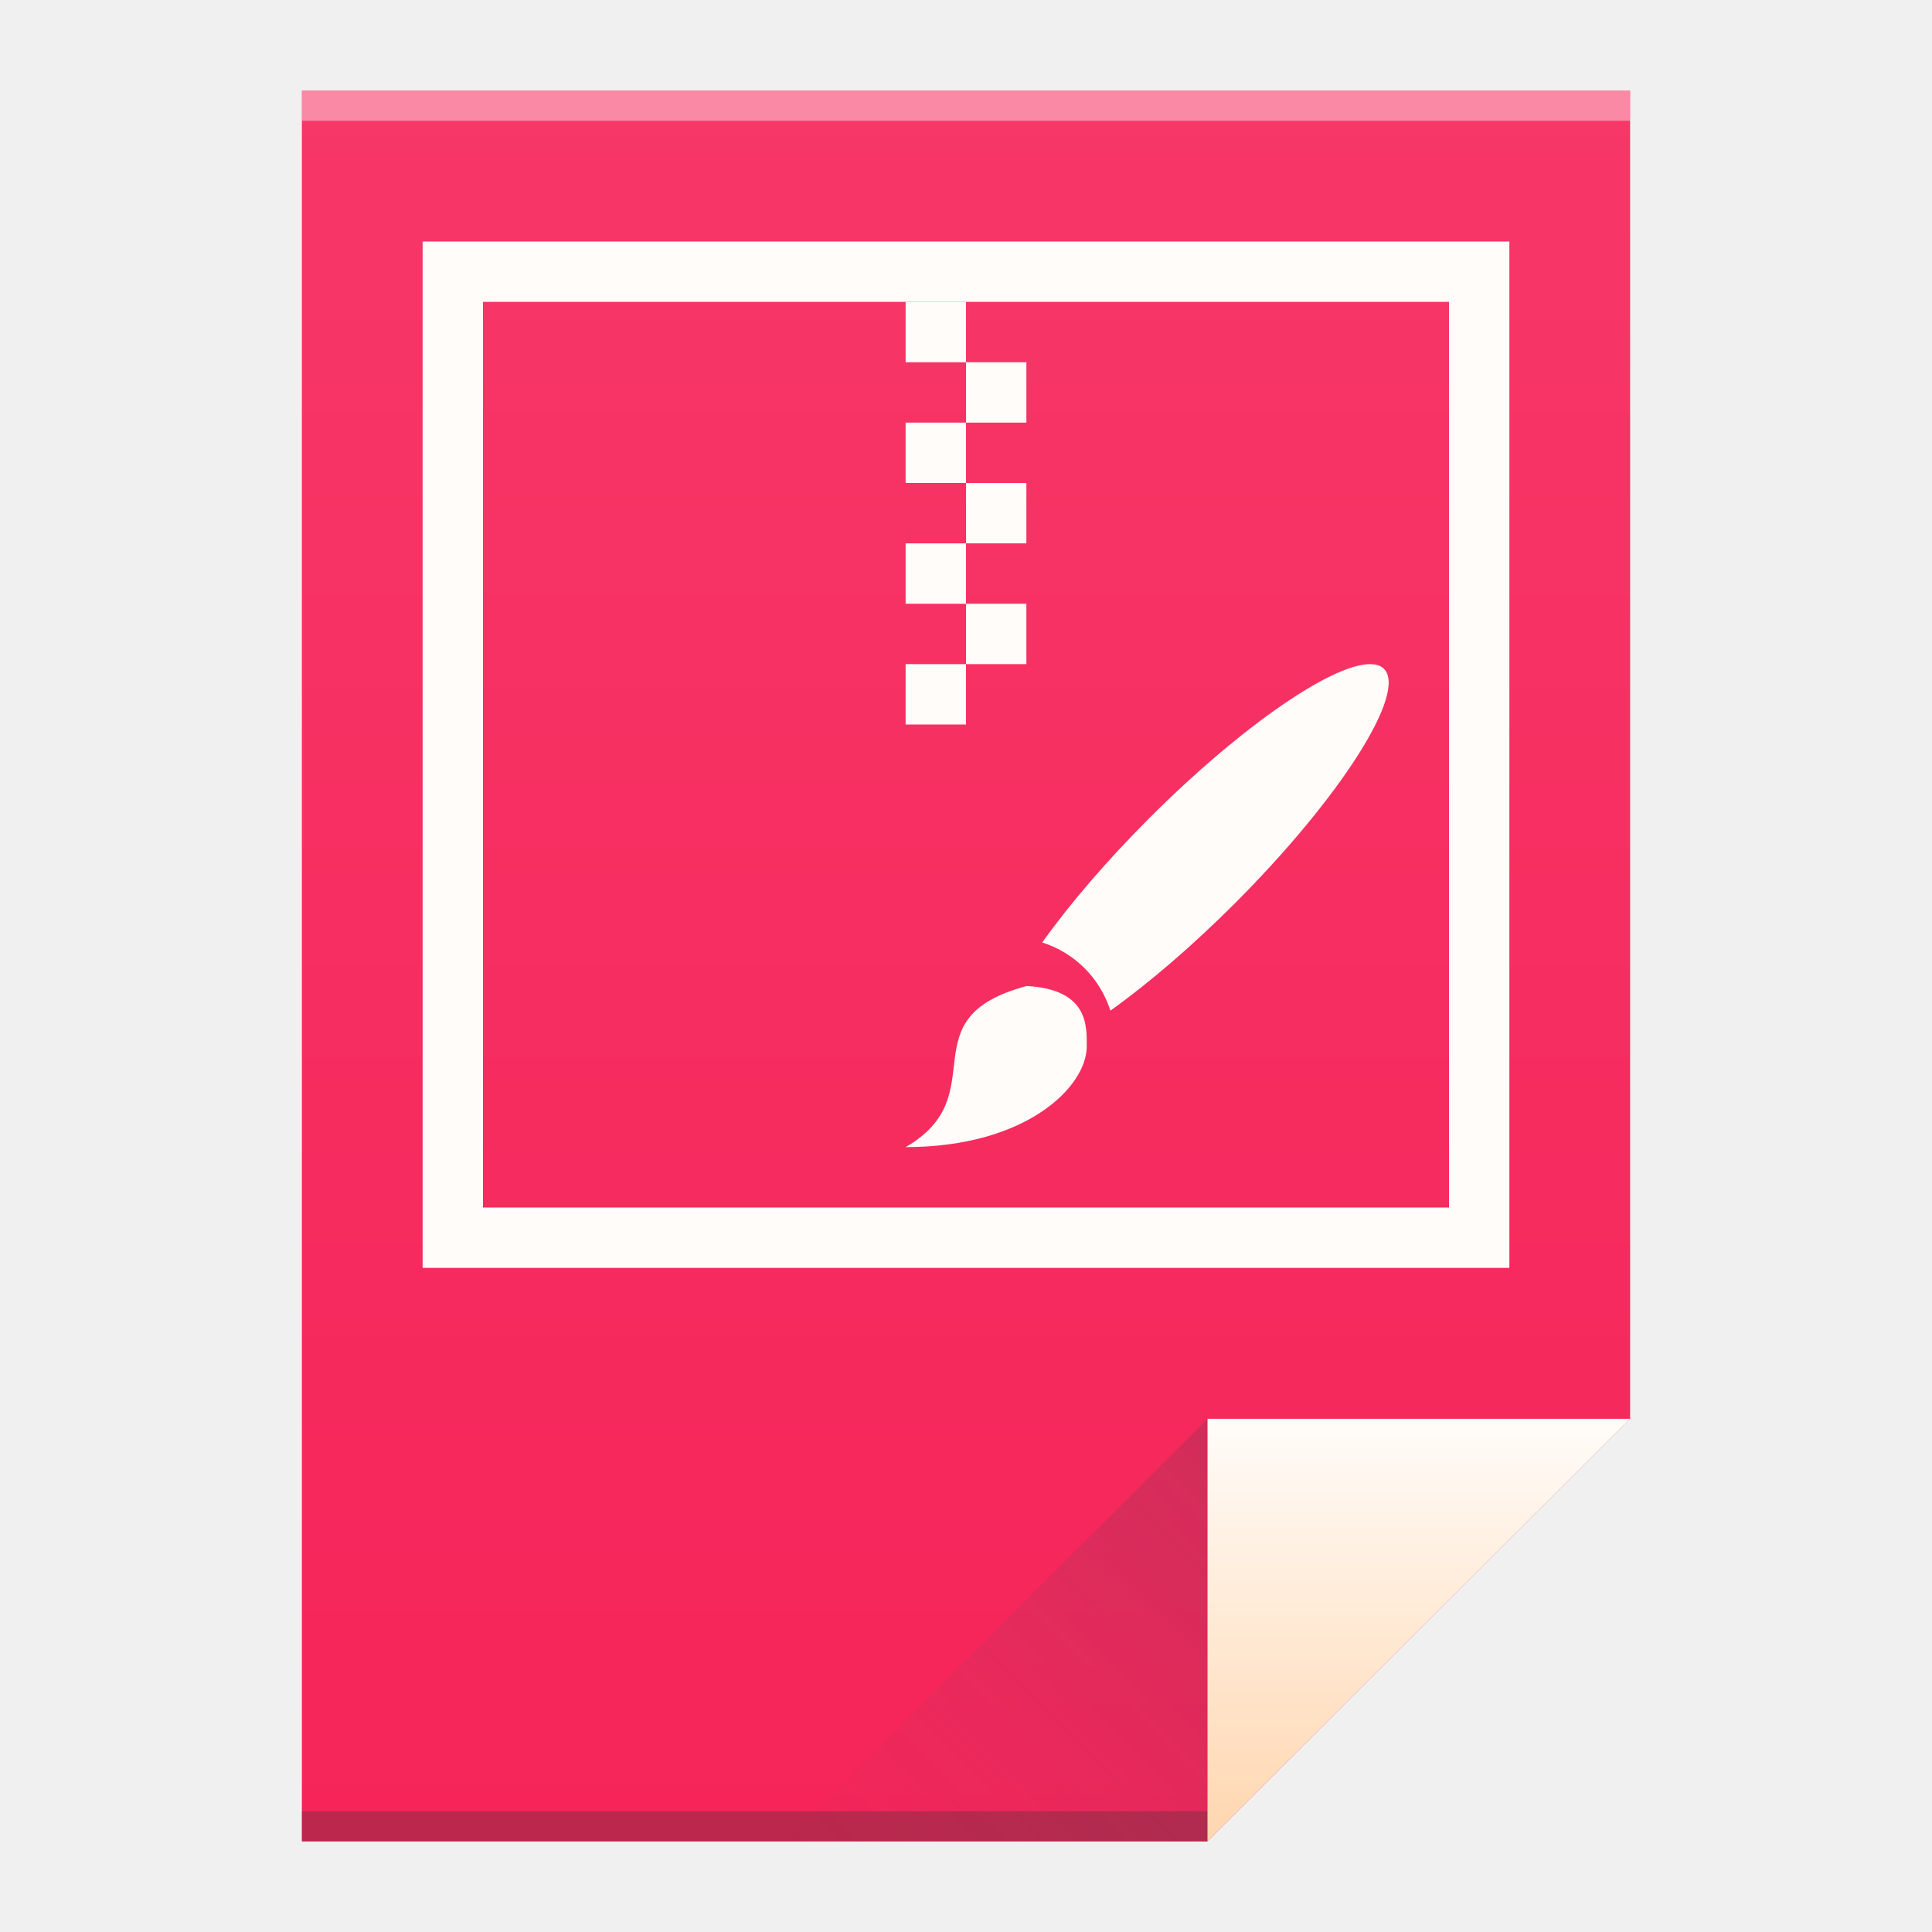
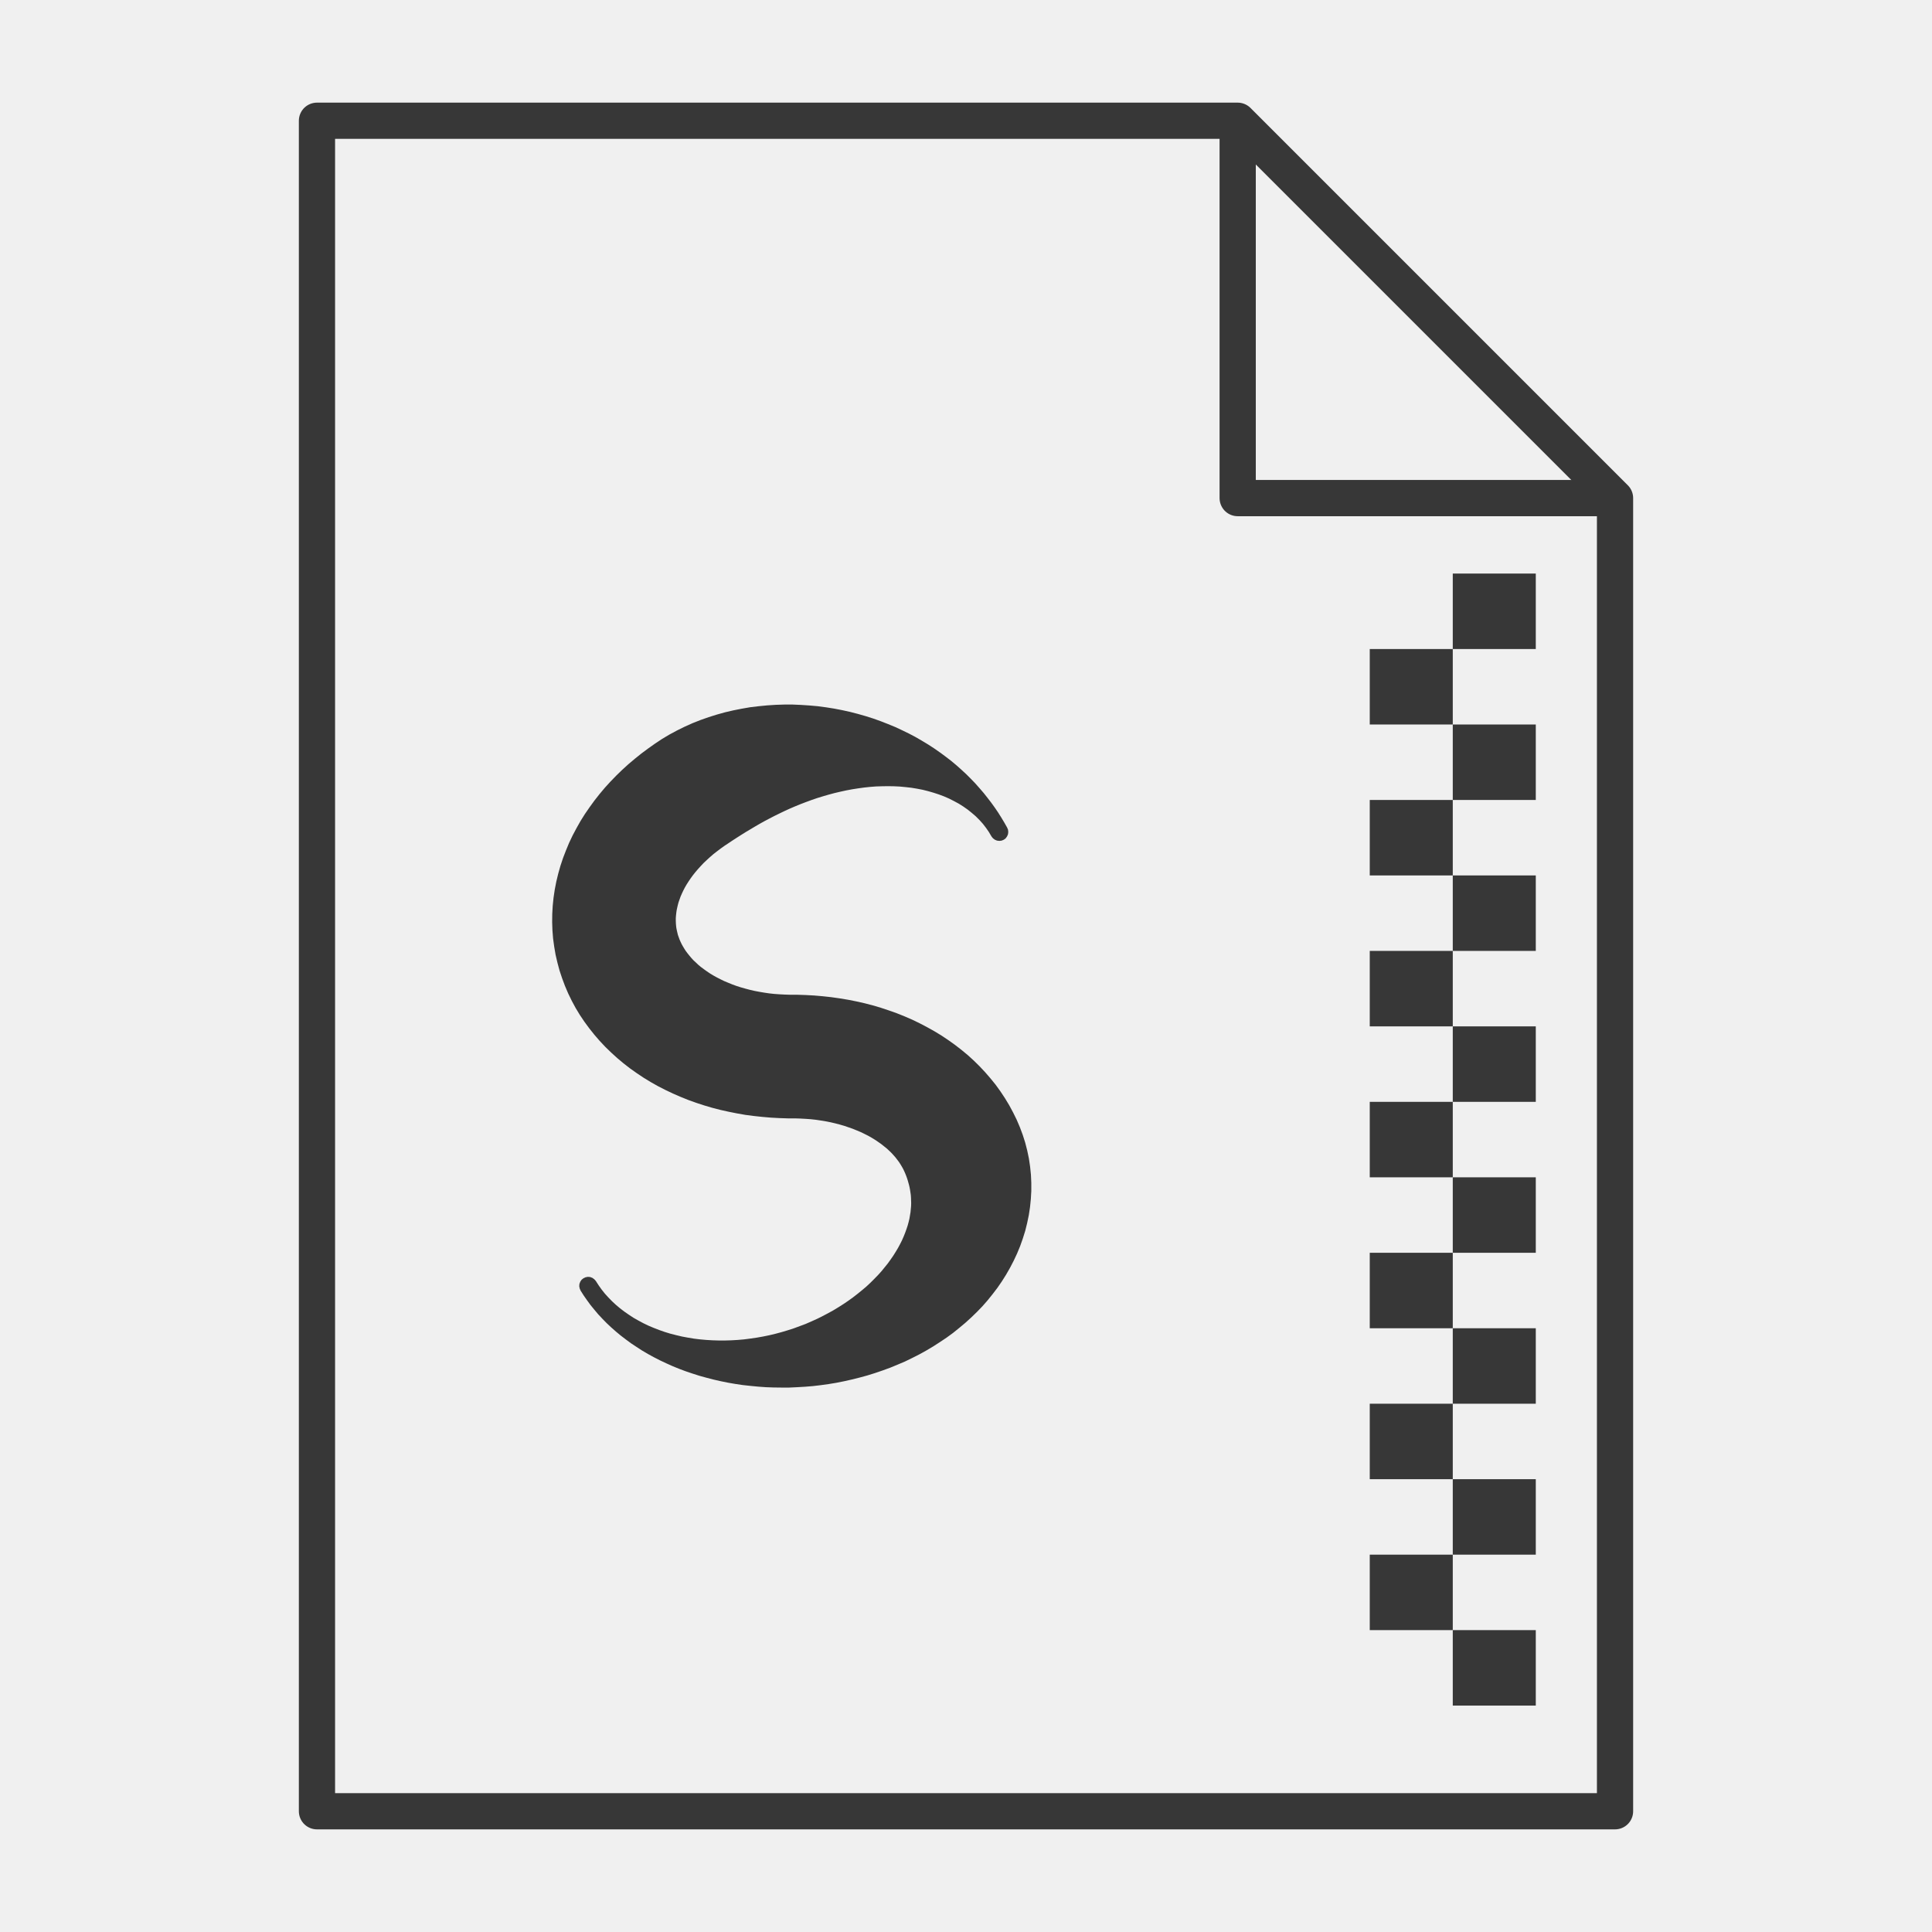
- <svg xmlns="http://www.w3.org/2000/svg" xmlns:xlink="http://www.w3.org/1999/xlink" viewBox="0 0 64 64" id="svg2" version="1.1" width="64" height="64">
-   <defs id="defs4">
-     <linearGradient xlink:href="#linearGradient4300-8" id="linearGradient4306" x1="32" y1="61" x2="32" y2="3" gradientUnits="userSpaceOnUse" />
-     <linearGradient gradientTransform="matrix(1,0,0,-1,-14,78)" xlink:href="#linearGradient4410" id="linearGradient4427" x1="54" y1="31" x2="40" y2="17" gradientUnits="userSpaceOnUse" />
-     <linearGradient id="linearGradient4410">
-       <stop style="stop-color:#383e51;stop-opacity:1" offset="0" id="stop4412" />
-       <stop style="stop-color:#655c6f;stop-opacity:0" offset="1" id="stop4414" />
-     </linearGradient>
-     <linearGradient xlink:href="#linearGradient4351-6" id="linearGradient4357" x1="47" y1="61" x2="47" y2="47" gradientUnits="userSpaceOnUse" />
-     <linearGradient id="linearGradient4351-6">
-       <stop style="stop-color:#ffd6af;stop-opacity:1" offset="0" id="stop4353-7" />
-       <stop style="stop-color:#fffcf9;stop-opacity:1" offset="1" id="stop4355-5" />
-     </linearGradient>
-     <linearGradient id="linearGradient4300-8">
-       <stop style="stop-color:#f62459;stop-opacity:1" offset="0" id="stop4302-2" />
-       <stop style="stop-color:#f73768;stop-opacity:1" offset="1" id="stop4304-9" />
-     </linearGradient>
-   </defs>
-   <path style="fill:url(#linearGradient4306);fill-opacity:1.0;stroke:none" d="M 10 3 L 10 61 L 40 61 L 54 47 L 54 17 L 54 3 L 40 3 L 10 3 z " id="rect3500" />
-   <rect style="opacity:1;fill:#2e3132;fill-opacity:0.294;stroke:none" id="rect4169" width="30" height="1" x="10" y="60" />
-   <rect style="opacity:1;fill:#ffffff;fill-opacity:0.41;stroke:none" id="rect4236" width="44" height="1" x="10" y="3" />
-   <path style="fill:url(#linearGradient4357);fill-opacity:1.0;fill-rule:evenodd;stroke:none;stroke-width:1px;stroke-linecap:butt;stroke-linejoin:miter;stroke-opacity:1" d="M 54,47 40,61 40,47 Z" id="path4314" />
-   <path id="path4320" d="M 26,61 40,47 40,61 Z" style="opacity:0.2;fill:url(#linearGradient4427);fill-opacity:1;fill-rule:evenodd;stroke:none;stroke-width:1px;stroke-linecap:butt;stroke-linejoin:miter;stroke-opacity:1" />
-   <path id="rect854" d="M 14,8 V 42 H 50 V 8 Z m 2,2 H 48 V 40 H 16 Z" style="opacity:1;vector-effect:none;fill:#fffcf9;fill-opacity:1;stroke:none;stroke-width:2;stroke-linecap:square;stroke-linejoin:round;stroke-miterlimit:4;stroke-dasharray:none;stroke-dashoffset:3.2;stroke-opacity:1" />
-   <g style="fill:#fffcf9;fill-opacity:1" id="layer1-9" transform="matrix(1.333334,0,0,1.333334,27.33333,-1362.484)">
-     <rect style="fill:#fffcf9;fill-opacity:1;stroke:none" id="rect4035-2" width="0" height="11" x="-17" y="1039.362" />
-     <path d="m 13.635,1038.368 a 1.5,6.751 44.989 0 0 -5.584,3.824 1.5,6.751 44.989 0 0 -2.657,3.086 c 0.807,0.257 1.436,0.886 1.693,1.694 a 1.5,6.751 44.989 0 0 3.085,-2.658 1.5,6.751 44.989 0 0 3.712,-5.835 1.5,6.751 44.989 0 0 -0.249,-0.111 m -8.635,7.994 C 2,1047.166 4.25,1049.065 2,1050.362 c 3,0 4.5,-1.501 4.5,-2.503 0,-0.499 0.051,-1.417 -1.5,-1.5" id="path88" style="fill:#fffcf9;fill-opacity:1" />
-   </g>
-   <rect y="10" x="30" height="2" width="2" id="rect841" style="opacity:1;vector-effect:none;fill:#fffcf9;fill-opacity:1;stroke:none;stroke-width:4;stroke-linecap:butt;stroke-linejoin:bevel;stroke-miterlimit:4;stroke-dasharray:none;stroke-dashoffset:3.2;stroke-opacity:1" />
-   <rect y="12" x="32" height="2" width="2" id="rect843" style="opacity:1;vector-effect:none;fill:#fffcf9;fill-opacity:1;stroke:none;stroke-width:4;stroke-linecap:butt;stroke-linejoin:bevel;stroke-miterlimit:4;stroke-dasharray:none;stroke-dashoffset:3.2;stroke-opacity:1" />
-   <rect y="14" x="30" height="2" width="2" id="rect845" style="opacity:1;vector-effect:none;fill:#fffcf9;fill-opacity:1;stroke:none;stroke-width:4;stroke-linecap:butt;stroke-linejoin:bevel;stroke-miterlimit:4;stroke-dasharray:none;stroke-dashoffset:3.2;stroke-opacity:1" />
-   <rect y="16" x="32" height="2" width="2" id="rect847" style="opacity:1;vector-effect:none;fill:#fffcf9;fill-opacity:1;stroke:none;stroke-width:4;stroke-linecap:butt;stroke-linejoin:bevel;stroke-miterlimit:4;stroke-dasharray:none;stroke-dashoffset:3.2;stroke-opacity:1" />
-   <rect y="18" x="30" height="2" width="2" id="rect849" style="opacity:1;vector-effect:none;fill:#fffcf9;fill-opacity:1;stroke:none;stroke-width:4;stroke-linecap:butt;stroke-linejoin:bevel;stroke-miterlimit:4;stroke-dasharray:none;stroke-dashoffset:3.2;stroke-opacity:1" />
-   <rect id="rect851" y="20" x="32" height="2" width="2" style="opacity:1;vector-effect:none;fill:#fffcf9;fill-opacity:1;stroke:none;stroke-width:4;stroke-linecap:butt;stroke-linejoin:bevel;stroke-miterlimit:4;stroke-dasharray:none;stroke-dashoffset:3.2;stroke-opacity:1" />
-   <rect id="rect853" y="22" x="30" height="2" width="2" style="opacity:1;vector-effect:none;fill:#fffcf9;fill-opacity:1;stroke:none;stroke-width:4;stroke-linecap:butt;stroke-linejoin:bevel;stroke-miterlimit:4;stroke-dasharray:none;stroke-dashoffset:3.2;stroke-opacity:1" />
+ <svg xmlns="http://www.w3.org/2000/svg" width="64" height="64" viewBox="0 0 1024 1024">
+   <polygon points="168,64 656,64 856,264 856,960 168,960" fill="none" stroke="#373737" stroke-width="19.2" stroke-linejoin="round" />
+   <polyline points="656,64 656,264 856,264" fill="none" stroke="#373737" stroke-width="19.2" stroke-linejoin="round" />
+   <polygon points="770,304 814,304 814,344 770,344" fill="#373737" />
+   <polygon points="726,344 770,344 770,384 726,384" fill="#373737" />
+   <polygon points="770,384 814,384 814,424 770,424" fill="#373737" />
+   <polygon points="726,424 770,424 770,464 726,464" fill="#373737" />
+   <polygon points="770,464 814,464 814,504 770,504" fill="#373737" />
+   <polygon points="726,504 770,504 770,544 726,544" fill="#373737" />
+   <polygon points="770,544 814,544 814,584 770,584" fill="#373737" />
+   <polygon points="726,584 770,584 770,624 726,624" fill="#373737" />
+   <polygon points="770,624 814,624 814,664 770,664" fill="#373737" />
+   <polygon points="726,664 770,664 770,704 726,704" fill="#373737" />
+   <polygon points="770,704 814,704 814,744 770,744" fill="#373737" />
+   <polygon points="726,744 770,744 770,784 726,784" fill="#373737" />
+   <polygon points="770,784 814,784 814,824 770,824" fill="#373737" />
+   <polygon points="726,824 770,824 770,864 726,864" fill="#373737" />
+   <polygon points="770,864 814,864 814,904 770,904" fill="#373737" />
+   <path transform="translate(170 310) scale(0.488281)" d="M745.0 263.3 L742.0 258.0 L738.7 252.5 L735.3 247.1 L731.7 241.8 L727.8 236.4 L723.8 231.2 L719.6 225.9 L715.2 220.8 L710.6 215.6 L705.8 210.6 L700.8 205.6 L695.5 200.7 L690.0 195.8 L684.4 191.1 L678.4 186.5 L672.3 182.0 L666.0 177.6 L659.4 173.3 L652.6 169.2 L645.7 165.2 L638.5 161.4 L631.1 157.8 L623.6 154.3 L615.8 151.1 L607.9 148.0 L599.8 145.1 L591.6 142.5 L583.2 140.1 L574.7 137.9 L566.1 136.0 L557.3 134.3 L548.5 132.9 L539.5 131.7 L530.5 130.9 L521.4 130.3 L512.3 129.9 L503.1 129.9 L493.9 130.2 L484.6 130.8 L475.4 131.7 L466.2 132.8 L457.0 134.4 L447.9 136.2 L438.9 138.3 L429.9 140.8 L421.0 143.6 L412.2 146.7 L403.6 150.1 L395.1 153.9 L386.8 158.0 L378.6 162.4 L370.7 167.1 L363.0 172.2 L355.5 177.5 L348.1 183.0 L341.0 188.7 L334.0 194.6 L327.3 200.7 L320.8 207.0 L314.5 213.5 L308.4 220.2 L302.6 227.1 L297.1 234.1 L291.8 241.4 L286.7 248.8 L282.0 256.3 L277.6 264.1 L273.4 272.0 L269.6 280.0 L266.2 288.2 L263.0 296.5 L260.2 304.9 L257.8 313.4 L255.7 322.1 L254.0 330.8 L252.7 339.6 L251.8 348.4 L251.3 357.2 L251.2 366.1 L251.5 375.0 L252.2 383.8 L253.4 392.6 L254.9 401.4 L256.9 410.0 L259.2 418.6 L262.0 427.0 L265.1 435.3 L268.6 443.5 L272.5 451.5 L276.7 459.3 L281.3 466.9 L286.2 474.2 L291.5 481.4 L297.0 488.3 L302.8 495.0 L308.9 501.5 L315.3 507.7 L321.9 513.7 L328.7 519.4 L335.8 524.9 L343.0 530.0 L350.5 535.0 L358.2 539.7 L366.0 544.1 L374.0 548.2 L382.2 552.1 L390.5 555.7 L398.9 559.1 L407.5 562.2 L416.1 565.0 L424.9 567.6 L433.8 569.9 L442.8 571.9 L451.8 573.7 L460.9 575.3 L470.1 576.5 L479.4 577.5 L488.7 578.3 L498.0 578.8 L507.1 579.1 L514.7 579.1 L520.6 579.3 L526.2 579.6 L531.8 580.0 L537.3 580.6 L542.7 581.4 L548.1 582.3 L553.3 583.3 L558.4 584.5 L563.4 585.8 L568.2 587.2 L572.9 588.8 L577.5 590.4 L581.9 592.2 L586.2 594.0 L590.3 596.0 L594.3 598.0 L598.0 600.1 L601.6 602.3 L605.0 604.6 L608.3 606.9 L611.3 609.3 L614.2 611.6 L616.9 614.1 L619.4 616.5 L621.7 619.0 L623.9 621.5 L625.8 624.0 L627.7 626.5 L629.3 629.0 L630.8 631.5 L632.2 634.0 L633.4 636.5 L634.5 639.0 L635.5 641.5 L636.4 644.0 L637.2 646.5 L637.9 649.0 L638.6 651.5 L639.2 654.1 L639.7 656.8 L640.1 659.5 L640.5 662.2 L640.7 665.1 L640.8 668.1 L640.9 671.1 L640.8 674.3 L640.5 677.6 L640.2 680.9 L639.6 684.4 L639.0 688.0 L638.1 691.7 L637.1 695.4 L635.8 699.3 L634.4 703.2 L632.8 707.2 L631.0 711.3 L628.9 715.5 L626.7 719.6 L624.2 723.8 L621.5 728.1 L618.6 732.3 L615.5 736.6 L612.1 740.8 L608.6 745.1 L604.8 749.3 L600.8 753.4 L596.7 757.5 L592.3 761.6 L587.7 765.5 L582.9 769.4 L578.0 773.2 L572.9 776.9 L567.6 780.5 L562.1 784.0 L556.5 787.4 L550.7 790.6 L544.8 793.7 L538.8 796.7 L532.6 799.5 L526.4 802.2 L520.0 804.6 L513.5 807.0 L507.0 809.1 L500.3 811.1 L493.6 812.9 L486.9 814.5 L480.1 815.9 L473.3 817.1 L466.4 818.1 L459.5 819.0 L452.6 819.6 L445.8 820.0 L438.9 820.2 L432.1 820.2 L425.3 820.0 L418.5 819.6 L411.8 819.0 L405.2 818.2 L398.6 817.1 L392.1 815.9 L385.8 814.4 L379.5 812.8 L373.3 810.9 L367.3 808.8 L361.4 806.5 L355.7 804.1 L350.1 801.4 L344.7 798.5 L339.4 795.5 L334.4 792.2 L329.5 788.8 L324.8 785.2 L320.4 781.5 L316.2 777.6 L312.2 773.5 L308.4 769.3 L304.9 764.9 L301.7 760.4 L298.6 755.6 L296.9 753.7 L294.8 752.2 L292.4 751.3 L289.9 751.1 L287.4 751.6 L285.1 752.7 L283.1 754.3 L281.7 756.4 L280.8 758.8 L280.6 761.3 L281.1 763.8 L282.1 766.1 L285.4 771.3 L289.1 776.6 L292.9 781.8 L297.0 786.8 L301.2 791.8 L305.7 796.6 L310.4 801.4 L315.3 806.0 L320.4 810.5 L325.7 814.9 L331.2 819.1 L336.9 823.3 L342.8 827.2 L348.8 831.1 L355.1 834.8 L361.5 838.3 L368.1 841.7 L374.9 844.9 L381.8 848.0 L388.9 850.9 L396.1 853.6 L403.5 856.1 L411.0 858.5 L418.6 860.6 L426.3 862.6 L434.2 864.4 L442.1 866.0 L450.2 867.4 L458.3 868.6 L466.6 869.5 L474.9 870.3 L483.2 870.9 L491.6 871.2 L500.1 871.3 L508.6 871.3 L517.1 870.9 L525.6 870.4 L534.2 869.7 L542.7 868.7 L551.3 867.5 L559.8 866.1 L568.3 864.4 L576.7 862.5 L585.1 860.4 L593.5 858.1 L601.8 855.5 L610.0 852.7 L618.2 849.7 L626.2 846.4 L634.2 843.0 L642.0 839.2 L649.7 835.3 L657.3 831.1 L664.7 826.7 L672.0 822.0 L679.2 817.2 L686.2 812.1 L692.9 806.7 L699.5 801.2 L705.9 795.4 L712.1 789.4 L718.1 783.2 L723.8 776.7 L729.2 770.0 L734.4 763.2 L739.3 756.1 L743.9 748.8 L748.2 741.3 L752.2 733.6 L755.9 725.7 L759.2 717.7 L762.1 709.5 L764.7 701.2 L766.8 692.7 L768.6 684.1 L769.9 675.5 L770.8 666.7 L771.3 657.9 L771.3 649.1 L770.9 640.3 L770.0 631.5 L768.7 622.7 L766.9 614.1 L764.7 605.5 L762.0 597.0 L758.9 588.7 L755.4 580.5 L751.5 572.6 L747.3 564.8 L742.7 557.2 L737.8 549.8 L732.6 542.6 L727.0 535.7 L721.2 529.0 L715.1 522.5 L708.8 516.3 L702.2 510.3 L695.3 504.6 L688.3 499.2 L681.0 494.0 L673.5 489.0 L665.9 484.4 L658.0 480.0 L650.0 475.8 L641.9 471.9 L633.6 468.3 L625.1 464.9 L616.6 461.9 L607.9 459.0 L599.1 456.4 L590.2 454.1 L581.3 452.1 L572.2 450.3 L563.1 448.8 L553.9 447.5 L544.7 446.5 L535.4 445.7 L526.1 445.2 L516.9 444.9 L509.4 444.9 L503.4 444.7 L497.8 444.4 L492.2 444.0 L486.7 443.4 L481.3 442.6 L476.0 441.7 L470.7 440.7 L465.6 439.5 L460.7 438.2 L455.8 436.8 L451.1 435.3 L446.5 433.6 L442.1 431.8 L437.8 430.0 L433.7 428.0 L429.8 426.0 L426.0 423.9 L422.4 421.7 L419.0 419.4 L415.8 417.1 L412.7 414.8 L409.8 412.4 L407.2 409.9 L404.6 407.5 L402.3 405.0 L400.2 402.5 L398.2 400.0 L396.3 397.5 L394.7 395.0 L393.2 392.5 L391.8 390.0 L390.6 387.5 L389.5 385.0 L388.6 382.5 L387.7 380.0 L387.1 377.5 L386.5 374.9 L386.0 372.4 L385.7 369.8 L385.5 367.2 L385.4 364.5 L385.4 361.8 L385.6 359.1 L385.9 356.3 L386.3 353.4 L386.9 350.5 L387.6 347.5 L388.4 344.5 L389.5 341.4 L390.6 338.3 L392.0 335.1 L393.5 331.9 L395.2 328.6 L397.1 325.3 L399.2 322.0 L401.5 318.6 L403.9 315.3 L406.6 311.9 L409.4 308.6 L412.4 305.3 L415.6 301.9 L419.0 298.7 L422.6 295.4 L426.3 292.2 L430.3 289.1 L434.4 286.0 L438.6 283.0 L443.0 280.1 L447.5 277.1 L452.0 274.2 L456.7 271.2 L461.5 268.2 L466.4 265.3 L471.4 262.3 L476.4 259.4 L481.6 256.5 L486.9 253.7 L492.3 250.9 L497.8 248.2 L503.4 245.5 L509.1 242.9 L514.9 240.4 L520.8 238.0 L526.8 235.7 L532.8 233.5 L538.9 231.4 L545.1 229.5 L551.3 227.7 L557.6 226.0 L564.0 224.5 L570.4 223.1 L576.8 221.9 L583.2 220.9 L589.7 220.0 L596.2 219.3 L602.7 218.8 L609.1 218.6 L615.6 218.5 L622.0 218.6 L628.4 218.9 L634.7 219.5 L641.0 220.2 L647.1 221.2 L653.3 222.4 L659.3 223.9 L665.2 225.6 L671.0 227.5 L676.6 229.6 L682.1 232.0 L687.4 234.7 L692.6 237.5 L697.5 240.6 L702.2 243.9 L706.7 247.5 L711.0 251.2 L715.0 255.2 L718.7 259.3 L722.1 263.7 L725.2 268.2 L728.1 273.1 L729.7 275.1 L731.7 276.6 L734.1 277.6 L736.6 277.9 L739.1 277.6 L741.5 276.6 L743.5 275.1 L745.0 273.0 L746.0 270.7 L746.3 268.2 L746.0 265.6 Z" fill="#373737" />
</svg>
